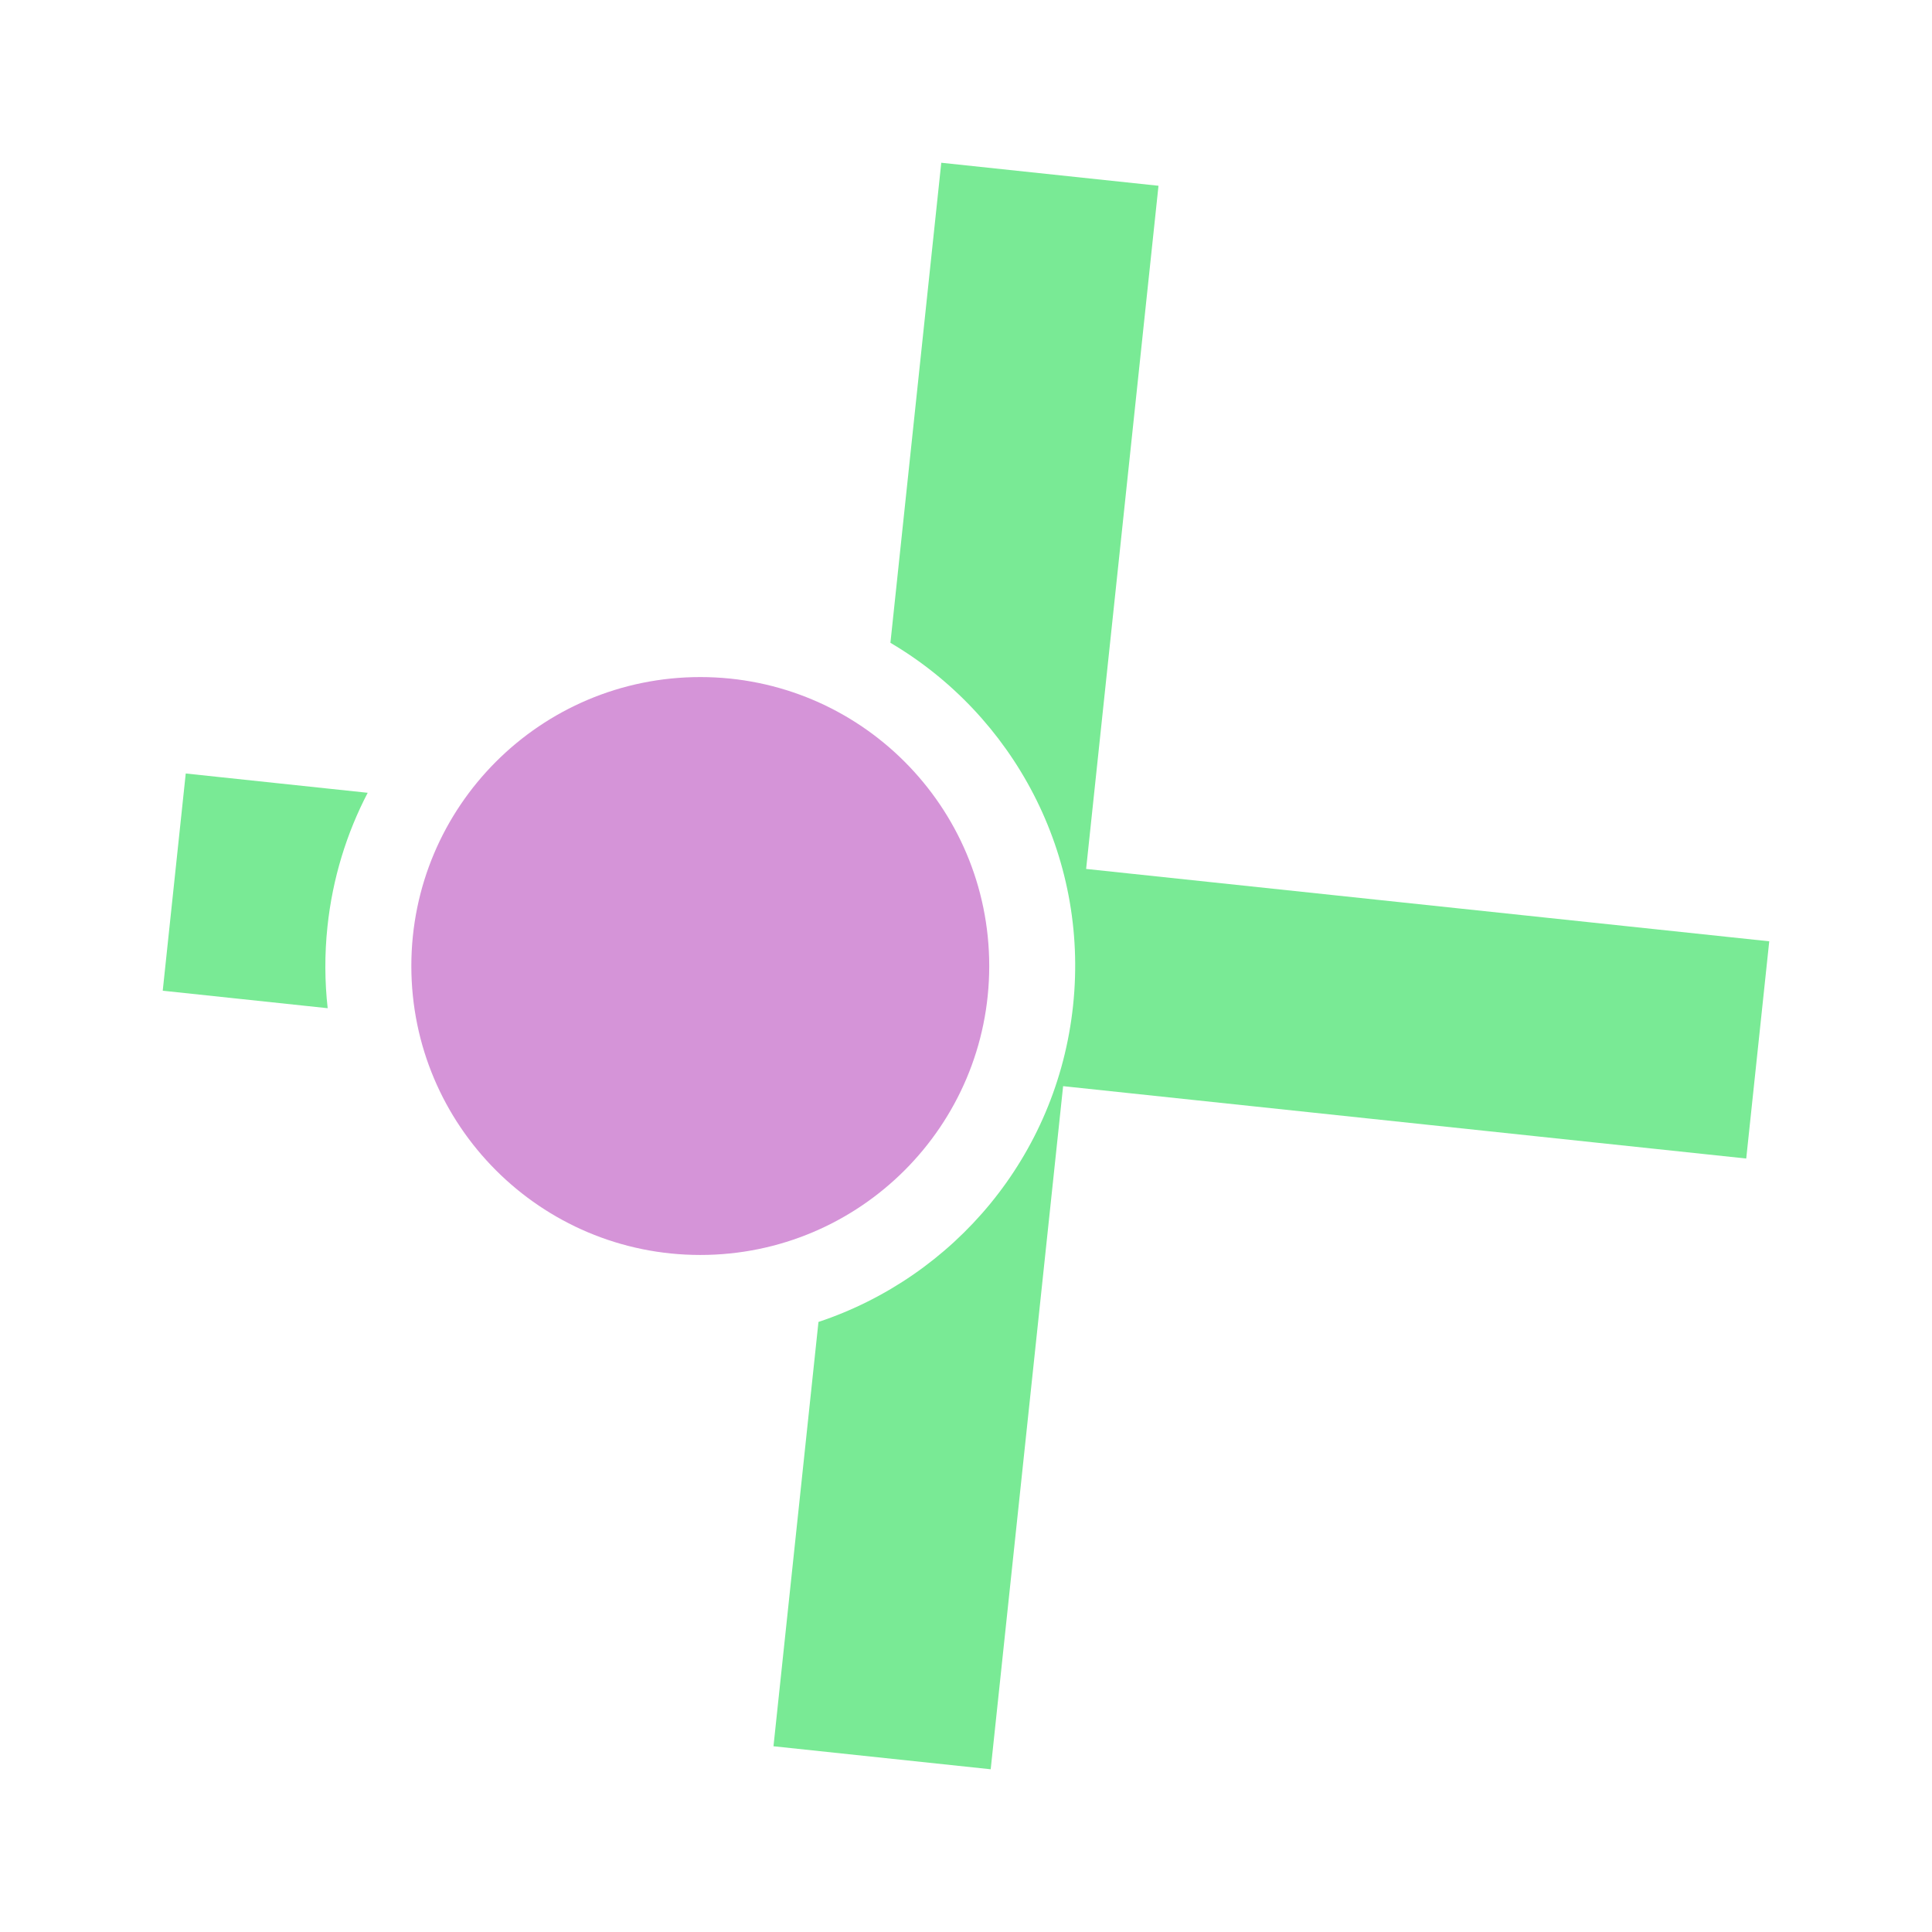
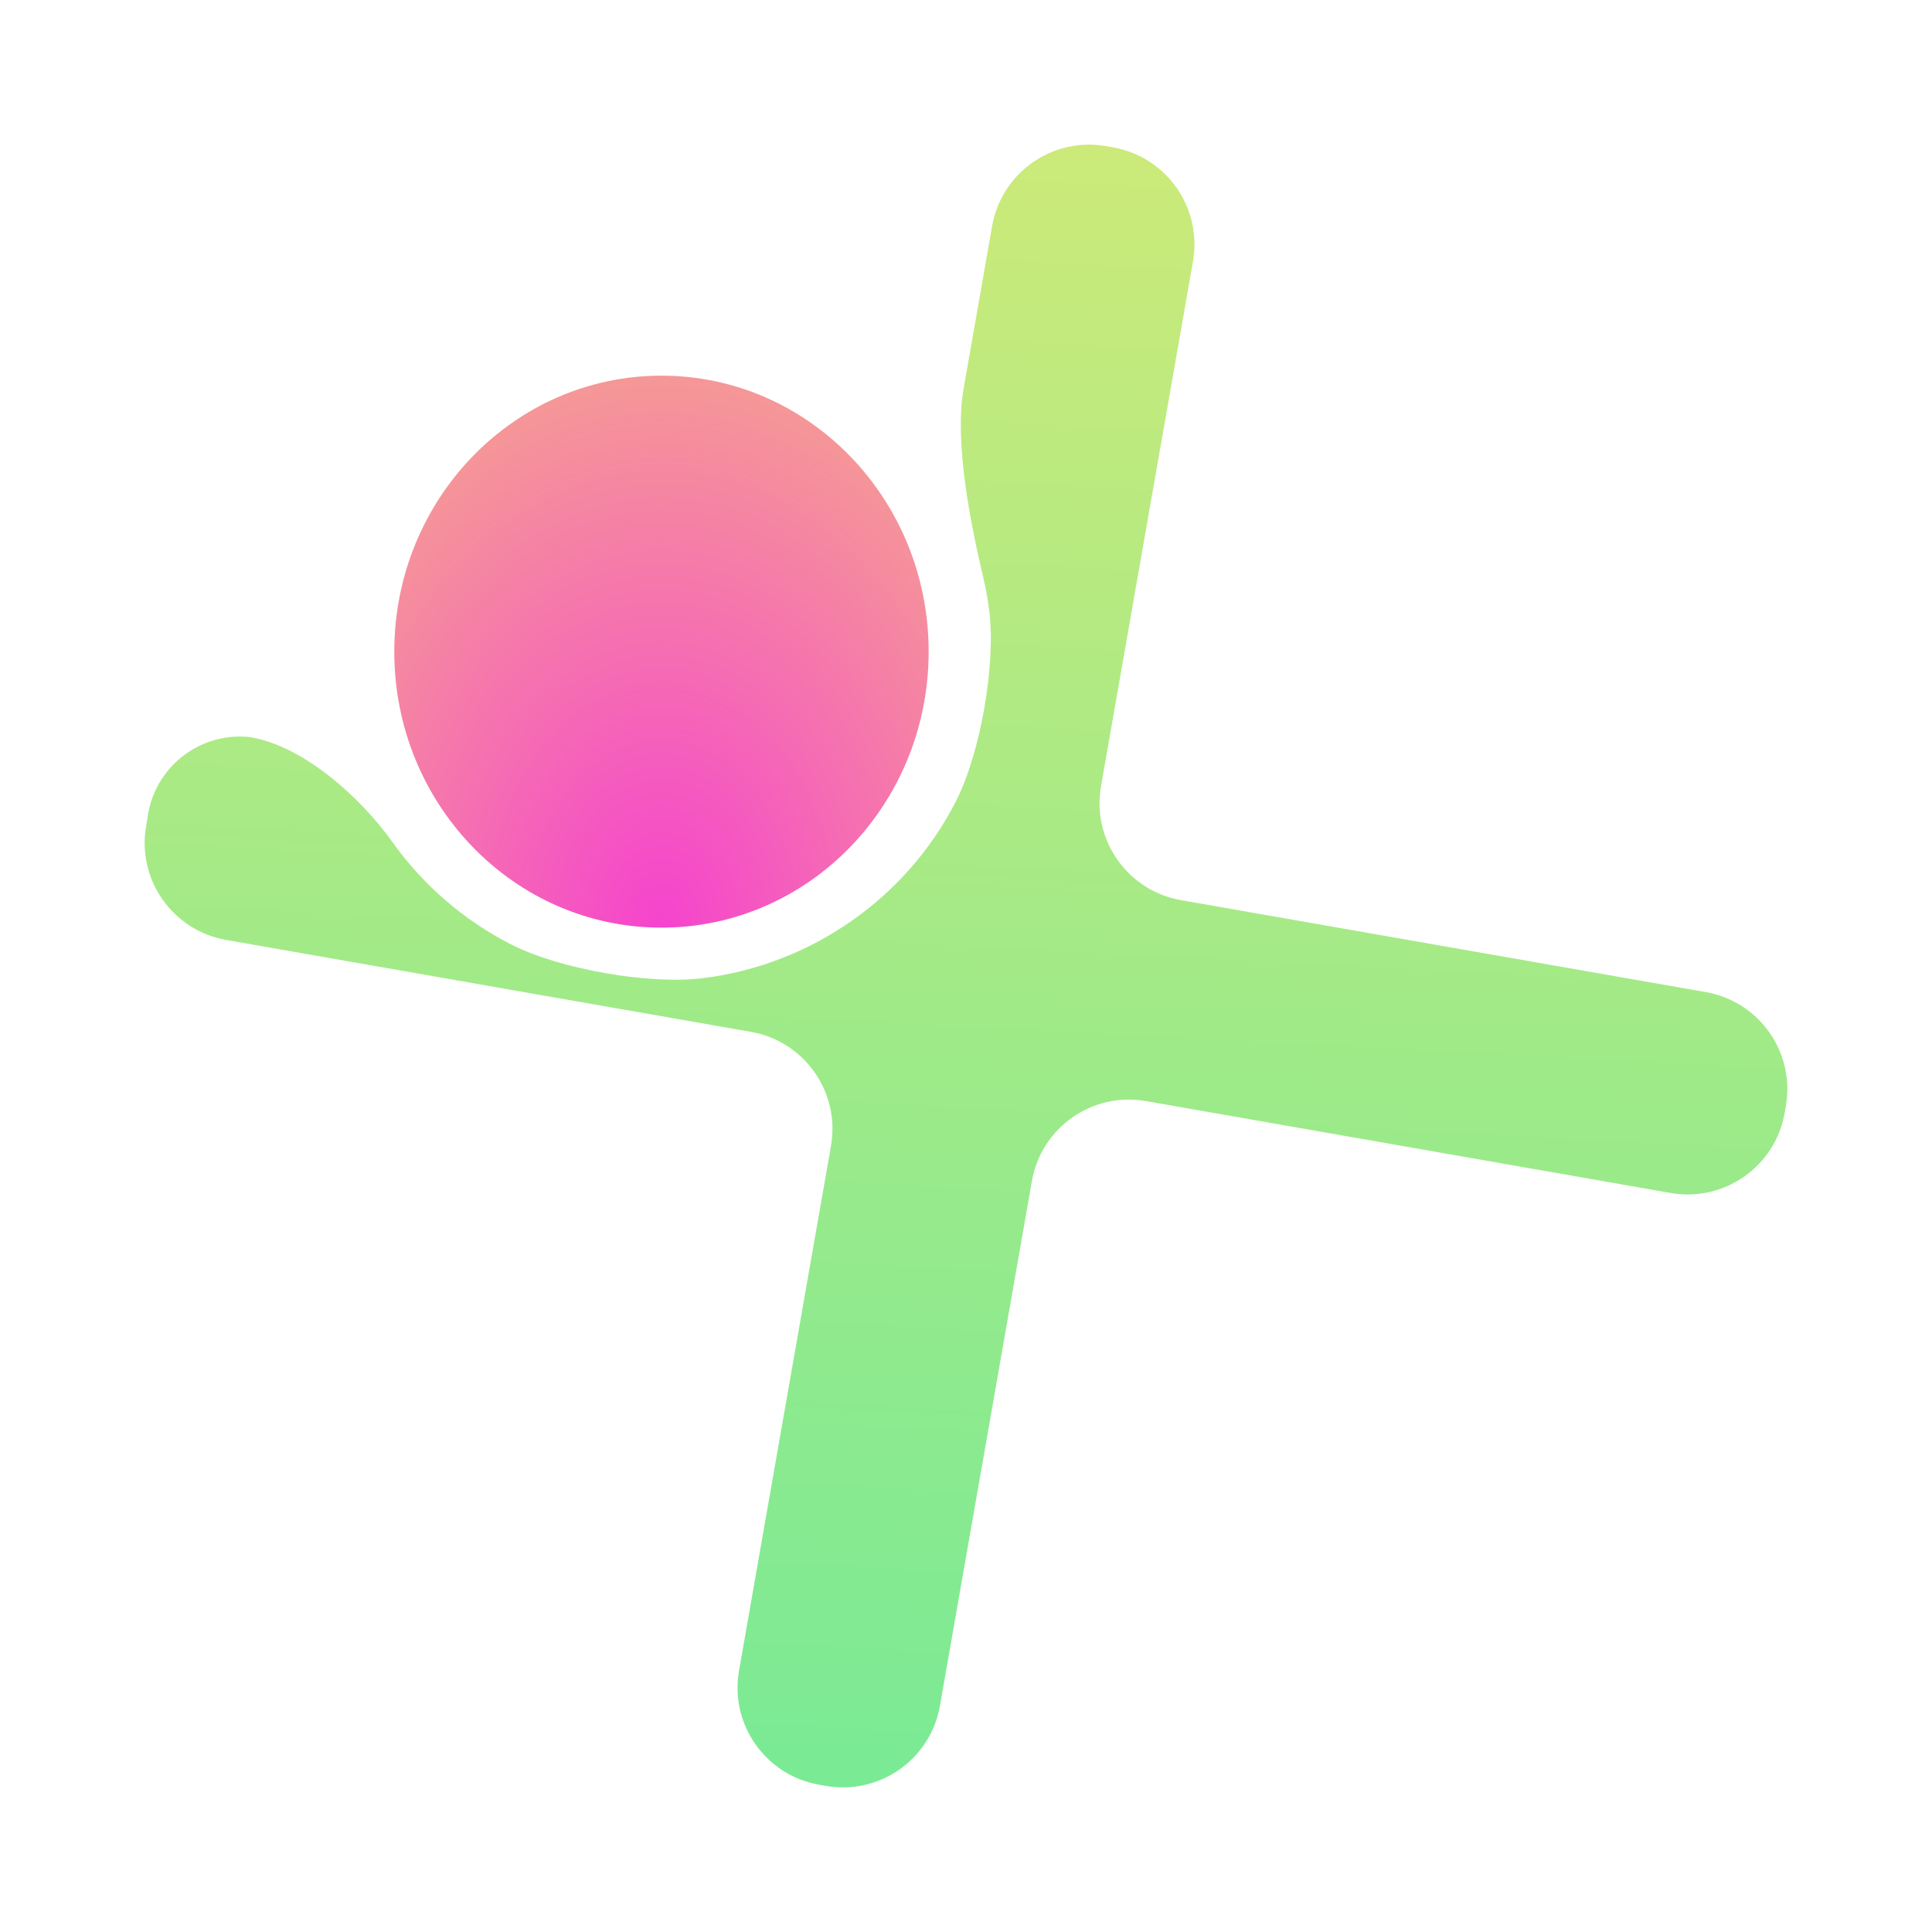
- <svg xmlns="http://www.w3.org/2000/svg" width="67.733mm" height="67.733mm" viewBox="0 0 67.733 67.733" version="1.1" id="svg1">
+ <svg xmlns="http://www.w3.org/2000/svg" xmlns:xlink="http://www.w3.org/1999/xlink" width="256" height="256" viewBox="0 0 67.733 67.733" version="1.1" id="svg1">
  <defs id="defs1">
+     <linearGradient id="linearGradient22">
+       <stop style="stop-color:#f543ce;stop-opacity:1;" offset="0" id="stop22" />
+       <stop style="stop-color:#f59797;stop-opacity:1;" offset="1" id="stop23" />
+     </linearGradient>
+     <linearGradient id="linearGradient10">
+       <stop style="stop-color:#ccea79;stop-opacity:1;" offset="0" id="stop10" />
+       <stop style="stop-color:#79ea95;stop-opacity:1;" offset="1" id="stop11" />
+     </linearGradient>
    <clipPath clipPathUnits="userSpaceOnUse" id="clipPath15">
      <rect style="fill:none;stroke:#000000;stroke-linecap:butt;stroke-linejoin:bevel;paint-order:stroke markers fill;stop-color:#000000" id="rect15-7" width="45.034" height="38.956" x="262.483" y="121.001" />
    </clipPath>
-     <filter id="selectable_hidder_filter" width="1" height="1" x="0" y="0" style="color-interpolation-filters:sRGB;">
-       <feComposite id="boolops_hidder_primitive" result="composite1" operator="arithmetic" in2="SourceGraphic" in="BackgroundImage" />
+     <filter id="selectable_hidder_filter" width="1" height="1" x="0" y="0" style="color-interpolation-filters:sRGB">
+       <feComposite id="boolops_hidder_primitive" result="composite1" operator="arithmetic" in2="SourceGraphic" in="BackgroundImage" k1="0" k2="0" k3="0" k4="0" />
    </filter>
    <clipPath clipPathUnits="userSpaceOnUse" id="clipPath3">
      <g id="use3" />
    </clipPath>
+     <linearGradient xlink:href="#linearGradient10" id="linearGradient11" x1="29.726" y1="0.093" x2="38.008" y2="67.641" gradientUnits="userSpaceOnUse" />
+     <radialGradient xlink:href="#linearGradient22" id="radialGradient23" cx="19.91" cy="45.938" fx="19.91" fy="45.938" r="12.336" gradientUnits="userSpaceOnUse" gradientTransform="matrix(1.138427,0,0,1.568804,0.5247798,-39.54598)" />
  </defs>
  <g id="layer1">
-     <circle style="display:inline;fill:#d594d8;fill-opacity:1;stroke:none;stroke-width:0.7" id="path2" cy="33.867" cx="24.551" r="10.13" />
-     <path id="circle2" style="display:inline;fill:#79ea95;stroke-width:0.908;filter:url(#selectable_hidder_filter)" d="M 37.695,33.867 A 13.144,13.144 0 0 1 24.551,47.011 13.144,13.144 0 0 1 11.407,33.867 13.144,13.144 0 0 1 24.551,20.723 13.144,13.144 0 0 1 37.695,33.867 Z" transform="rotate(6.048925,24.55117,33.86667)" />
-     <path id="rect1" style="fill:#79ea95;fill-opacity:1;stroke:none;stroke-width:0.529;stroke-opacity:1;stroke-dasharray:none;stroke-dashoffset:0;stroke-linejoin:round;stroke-linecap:butt;paint-order:normal" d="m 12.368,30.038 -6.415,-2.68e-4 3.26e-4,7.658 5.815,2.43e-4 c -0.202,-0.917 -0.309,-1.869 -0.309,-2.846 0,-1.698 0.322,-3.321 0.908,-4.811 z m 17.67,16.782 -7.53e-4,14.96 7.658,-3.26e-4 0.001,-24.083 24.083,-7.29e-4 -3.26e-4,-7.658 -24.083,7.29e-4 -9.35e-4,-24.085 -7.658,3.261e-4 6.57e-4,16.924 c 4.547,2.068 7.708,6.651 7.708,11.972 0,5.321 -3.161,9.903 -7.708,11.971 z" transform="rotate(6.048926,33.86621,33.86621)" />
+     <path id="rect9" style="display:inline;fill:url(#linearGradient11);stroke:none;stroke-width:0.529;stroke-linecap:round;stroke-linejoin:round;stroke-dasharray:none;stroke-dashoffset:0;stroke-opacity:1;paint-order:normal" d="m 3.653,29.726 a 3.787,3.787 131.668 0 0 -3.56,4 l -2.061e-5,0.282 a 4,4 45.001 0 0 4,4 l 21.634,-7.36e-4 a 4,4 45 0 1 4,4 l -8.91e-4,21.634 a 4,4 45.003 0 0 4,4 l 0.282,2.1e-5 a 4,4 135.003 0 0 4,-4 l 8.91e-4,-21.634 a 4,4 135.001 0 1 4,-4 l 21.632,-4.51e-4 a 4,4 135.001 0 0 4,-4 l 2.1e-5,-0.282 A 4,4 45.001 0 0 63.641,29.726 L 42.007,29.726 A 4,4 45 0 1 38.007,25.726 L 38.008,4.092 A 4,4 45.003 0 0 34.008,0.092 l -0.282,-2.061e-5 A 4,4 135.003 0 0 29.726,4.092 l -2.77e-4,6.708 c -9.1e-5,2.209 1.233,5.364 2.101,7.386 0.181,0.422 0.341,0.856 0.478,1.299 0.651,2.102 0.651,5.779 1.71e-4,7.881 -1.304,4.213 -4.645,7.537 -8.878,8.831 -2.105,0.644 -5.779,0.643 -7.884,1.13e-4 C 13.444,35.556 11.564,34.416 10.043,32.915 8.476,31.369 5.862,29.726 3.653,29.726 Z" transform="matrix(0.850414,0.1489824,-0.1489824,0.850414,10.11108,0.02078184)" />
+     <circle style="display:inline;fill:#d8d8d8;stroke:none;stroke-width:0.7;stroke-linejoin:round;stroke-opacity:1;filter:url(#selectable_hidder_filter)" id="path20" cx="19.91" cy="33.867" r="13.872" transform="matrix(0.8223551,0.1440668,-0.143459,0.8188855,11.67611,-7.755655)" />
+     <ellipse style="display:inline;fill:url(#radialGradient23);fill-opacity:1;stroke:none;stroke-width:0.417;stroke-linecap:round;stroke-linejoin:round;stroke-dasharray:none;stroke-dashoffset:0;stroke-opacity:1;paint-order:normal" id="path22" cx="23.19" cy="22.846" rx="9.367" ry="9.676" />
  </g>
</svg>
